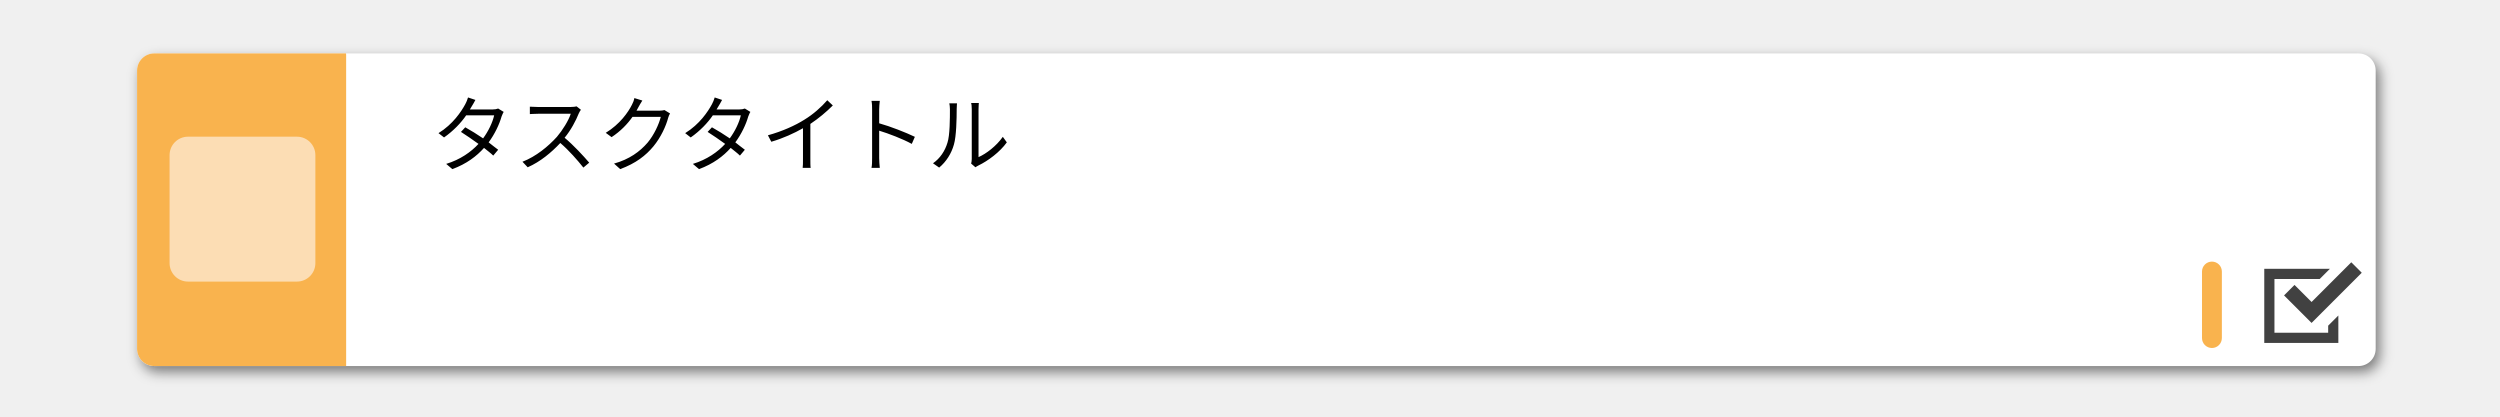
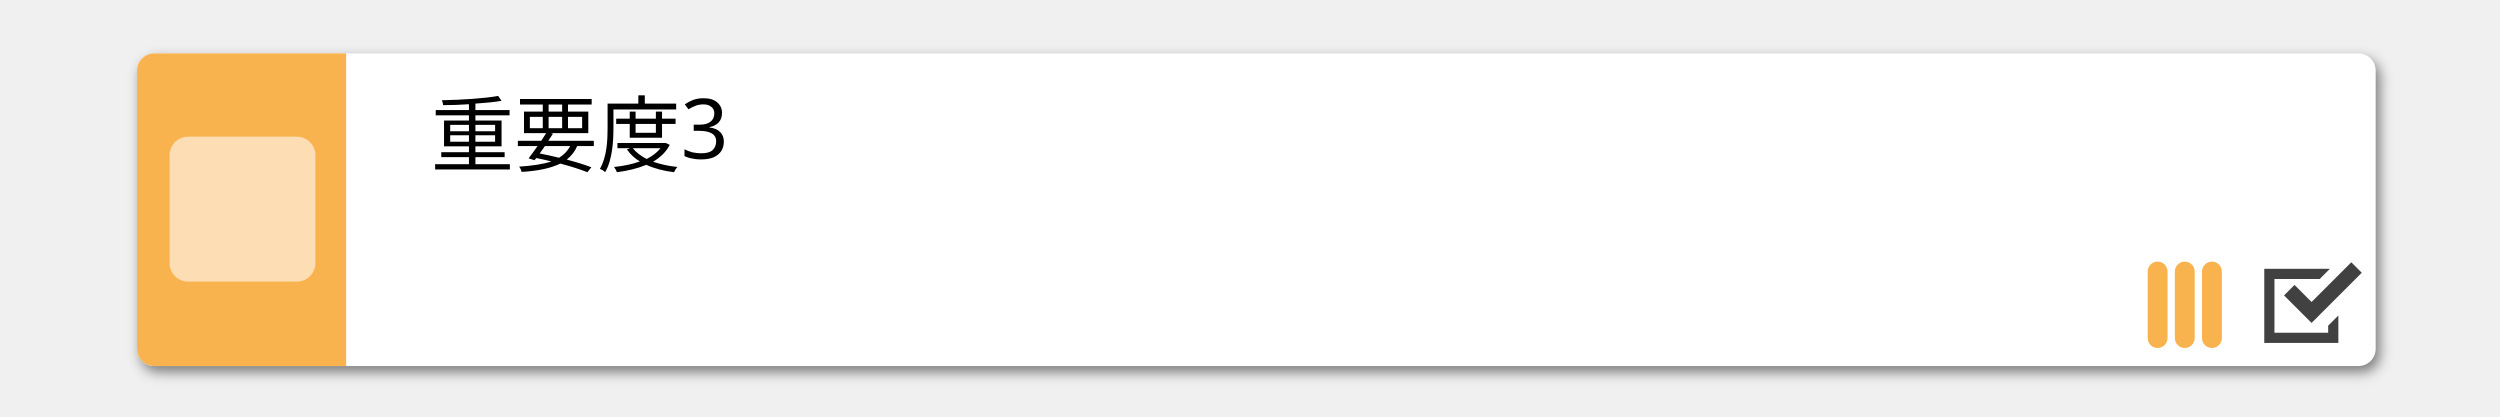
<svg xmlns="http://www.w3.org/2000/svg" width="480" height="80" viewBox="0 0 127 21.167" version="1.1" id="svg1">
  <defs id="defs1">
    <filter style="color-interpolation-filters:sRGB" id="filter66" x="-0.007" y="-0.049" width="1.014" height="1.098">
      <feGaussianBlur stdDeviation="0.324" id="feGaussianBlur66" />
    </filter>
    <clipPath clipPathUnits="userSpaceOnUse" id="clipPath20">
      <rect style="fill:#ffffff;fill-opacity:1;stroke-width:1.004" id="rect21" width="113.723" height="15.882" x="257.488" y="113.585" ry="0.873" />
    </clipPath>
    <clipPath clipPathUnits="userSpaceOnUse" id="clipPath20-2">
      <rect style="fill:#ffffff;fill-opacity:1;stroke-width:1.004" id="rect21-7" width="113.723" height="15.882" x="257.488" y="113.585" ry="0.873" />
    </clipPath>
    <filter style="color-interpolation-filters:sRGB" id="filter17" x="-0.065" y="-0.038" width="1.13" height="1.076">
      <feGaussianBlur stdDeviation="0.252" id="feGaussianBlur17" />
    </filter>
    <filter style="color-interpolation-filters:sRGB" id="filter18" x="-0.007" y="-0.049" width="1.014" height="1.097">
      <feGaussianBlur stdDeviation="0.321" id="feGaussianBlur18" />
    </filter>
  </defs>
  <g id="g13" transform="translate(-250.5255,-118.1583)" style="display:inline">
    <rect style="fill:#000000;fill-opacity:0.503;stroke-width:1.004;filter:url(#filter18)" id="rect3" width="113.723" height="15.882" x="257.688" y="121.172" ry="0.873" />
    <rect style="display:none;fill:#ffffff;fill-opacity:1;stroke:#f9b34e;stroke-width:0.5;stroke-dasharray:none;stroke-opacity:1;paint-order:stroke fill markers" id="rect2" width="113.723" height="15.882" x="257.488" y="120.872" ry="0.873" />
    <rect style="display:inline;fill:#ffffff;fill-opacity:1;stroke:none;stroke-width:0.5;stroke-dasharray:none;stroke-opacity:1;paint-order:stroke fill markers" id="rect6" width="113.723" height="15.882" x="257.488" y="120.872" ry="0.873" />
    <rect style="fill:#f9b34e;fill-opacity:1;stroke-width:1.033" id="rect7" width="11.646" height="17.631" x="256.463" y="112.747" ry="0.931" clip-path="url(#clipPath20)" transform="translate(0,7.286617)" />
    <rect style="fill:#fcddb4;fill-opacity:1;stroke-width:1.006" id="rect8" width="7.407" height="7.361" x="259.139" y="125.102" ry="0.937" />
    <rect style="display:none;fill:#fef4e6;fill-opacity:1;stroke-width:1.006" id="rect4" width="7.407" height="7.361" x="259.139" y="125.102" ry="0.937" />
    <text xml:space="preserve" style="font-style:normal;font-variant:normal;font-weight:normal;font-stretch:normal;font-size:4.233px;font-family:'Noto Sans JP';-inkscape-font-specification:'Noto Sans JP';text-align:start;writing-mode:lr-tb;direction:ltr;text-anchor:start;display:inline;fill:#000000;fill-opacity:1;stroke-width:1" x="272.409" y="126.565" id="text8">
-       <tspan id="tspan8" style="font-style:normal;font-variant:normal;font-weight:normal;font-stretch:normal;font-size:4.233px;font-family:'Noto Sans JP';-inkscape-font-specification:'Noto Sans JP';fill:#000000;fill-opacity:1;stroke-width:1" x="272.409" y="126.565">タスクタイトル</tspan>
+       <tspan id="tspan8" style="font-style:normal;font-variant:normal;font-weight:normal;font-stretch:normal;font-size:4.233px;font-family:'Noto Sans JP';-inkscape-font-specification:'Noto Sans JP';fill:#000000;fill-opacity:1;stroke-width:1" x="272.409" y="126.565">重要度3</tspan>
    </text>
    <rect style="display:none;fill:#f9b34e;fill-opacity:1;stroke-width:0.778" id="rect19" width="1.009" height="13.958" x="362.388" y="121.879" ry="0.445" />
    <rect style="display:inline;fill:#f9b34e;fill-opacity:1;stroke-width:0.436" id="rect1" width="1.009" height="4.389" x="362.388" y="131.448" ry="0.505" />
    <g style="display:inline;opacity:1;fill:#414141;fill-opacity:1" id="g12" transform="matrix(0.00967158,0,0,0.00967158,365.5512,131.0541)">
      <g id="g11" style="fill:#414141;fill-opacity:1">
        <polygon class="st0" points="389.106,467.751 389.106,441.018 389.106,323.746 335.644,377.213 335.644,414.285 53.466,414.285 53.466,132.107 291.098,132.107 344.564,78.64 0,78.64 0,467.751 " style="fill:#414141;fill-opacity:1" id="polygon8" />
        <polygon class="st0" points="457.002,44.249 248.431,252.823 158.903,163.312 103.914,218.311 193.434,307.822 248.423,362.82 303.412,307.822 512,99.247 " style="fill:#414141;fill-opacity:1" id="polygon9" />
      </g>
    </g>
    <g style="display:none;fill:#414141;fill-opacity:1" id="g26" transform="matrix(0.00992188,0,0,0.00992188,361.3108,130.7566)">
      <g id="g25" style="fill:#414141;fill-opacity:1" transform="translate(412.0871,-13.73624)">
        <path class="st0" d="m 223.864,85.549 c 23.636,0 42.778,-19.158 42.778,-42.77 C 266.642,19.142 247.5,0 223.864,0 c -23.636,0 -42.779,19.142 -42.779,42.778 0,23.613 19.143,42.771 42.779,42.771 z" style="fill:#414141;fill-opacity:1" id="path24" />
        <path class="st0" d="M 368.848,197.517 H 334.049 L 323.334,140.905 C 318.696,116.661 300.785,97.623 280.059,97.623 H 167.668 c -20.726,0 -43.274,22.549 -43.274,43.282 v 143.768 c 0,10.364 8.396,18.767 18.758,18.767 10.363,0 18.775,-8.403 18.775,-18.767 V 166.468 h 8.651 v 320.88 c 0,13.617 11.034,24.651 24.644,24.651 13.625,0 24.66,-11.034 24.66,-24.651 v -186.21 h 7.964 v 186.211 c 0,13.617 11.034,24.651 24.66,24.651 13.609,0 24.644,-11.034 24.644,-24.651 v -320.88 h 8.668 l 7.644,48.944 c 1.759,11.298 11.498,19.63 22.932,19.63 h 52.454 c 10.362,0 18.758,-8.396 18.758,-18.759 0,-10.379 -8.396,-18.767 -18.758,-18.767 z" style="fill:#414141;fill-opacity:1" id="path25" />
      </g>
    </g>
    <g style="display:none;fill:#404040;fill-opacity:1" id="g65" transform="matrix(0.00981327,0,0,0.00981327,365.1327,130.6397)">
      <g id="g64" style="fill:#404040;fill-opacity:1">
        <path class="st0" d="m 256,89.604 c 23.404,0 42.37,-18.973 42.37,-42.37 0,-23.404 -18.966,-42.37 -42.37,-42.37 -23.404,0 -42.37,18.966 -42.37,42.37 -0.001,23.398 18.965,42.37 42.37,42.37 z" style="fill:#404040;fill-opacity:1" id="path63" />
        <path class="st0" d="m 407.405,3.659 c -8.247,-6.112 -19.903,-4.392 -26.015,3.854 l -49.664,67.011 c -12.609,17.008 -32.542,27.043 -53.72,27.043 H 256 234.008 c -21.192,0 -41.111,-10.035 -53.719,-27.043 L 130.609,7.513 c -6.112,-8.246 -17.752,-9.967 -25.999,-3.854 -8.246,6.112 -9.982,17.753 -3.87,25.999 l 96.028,131.28 c 4.192,5.728 6.45,12.638 6.45,19.734 v 306.91 c 0,13.483 10.934,24.417 24.418,24.417 13.483,0 24.417,-10.934 24.417,-24.417 V 303.144 h 3.947 3.947 v 184.438 c 0,13.483 10.934,24.417 24.417,24.417 13.499,0 24.433,-10.934 24.433,-24.417 v -306.91 c 0,-7.096 2.258,-14.006 6.45,-19.734 l 96.012,-131.28 c 6.112,-8.246 4.377,-19.887 -3.854,-25.999 z" style="fill:#404040;fill-opacity:1" id="path64" />
      </g>
    </g>
    <g style="display:none;fill:#404040;fill-opacity:1" id="g56" transform="matrix(0.00927053,0,0,0.00927053,365.0786,131.197)">
      <g id="g55" style="fill:#404040;fill-opacity:1">
        <path class="st0" d="m 126.798,148.064 c 29.804,0 53.955,-24.152 53.955,-53.939 0,-29.795 -24.151,-53.947 -53.955,-53.947 -29.787,0 -53.938,24.152 -53.938,53.947 0,29.787 24.151,53.939 53.938,53.939 z" style="fill:#404040;fill-opacity:1" id="path54" />
        <path class="st0" d="M 503.84,424.078 279.76,150.994 315.617,111.755 387.831,90.469 C 403.53,87.192 413.593,71.816 410.324,56.125 407.056,40.426 391.679,30.363 375.996,33.639 l -69.444,14.934 c -12.06,2.592 -23.282,8.18 -32.621,16.254 L 101.987,213.49 23.526,227.378 c -15.732,3.043 -26.036,18.258 -22.993,34.006 3.044,15.739 18.259,26.028 34.006,22.993 l 73.196,-6.118 c 14.185,-1.353 27.678,-6.796 38.836,-15.666 l 40.784,-29.924 45.261,49.213 -48.755,38.908 c -17.631,14.001 -20.754,43.57 -2.077,60.686 l 109.923,87.808 c 12.624,12.801 33.249,12.946 46.05,0.322 12.8,-12.623 12.945,-33.24 0.322,-46.049 l -85.755,-72.166 65.483,-34.642 137.215,150.434 c 11.898,13.484 32.476,14.772 45.969,2.866 13.475,-11.909 14.764,-32.478 2.849,-45.971 z" style="fill:#404040;fill-opacity:1" id="path55" />
      </g>
    </g>
    <g id="layer2" transform="translate(250.5255,116.3062)" style="display:none">
      <text xml:space="preserve" style="font-style:normal;font-variant:normal;font-weight:normal;font-stretch:normal;font-size:2.822px;font-family:'Noto Sans JP';-inkscape-font-specification:'Noto Sans JP';text-align:start;writing-mode:lr-tb;direction:ltr;text-anchor:start;display:inline;fill:#000000;fill-opacity:1;stroke-width:1" x="25.996" y="18.843" id="text78">
        <tspan id="tspan78" style="font-style:normal;font-variant:normal;font-weight:normal;font-stretch:normal;font-size:2.822px;font-family:'Noto Sans JP';-inkscape-font-specification:'Noto Sans JP';fill:#000000;fill-opacity:1;stroke-width:1" x="25.996" y="18.843">2025/05/27</tspan>
      </text>
      <path class="st0" d="m 24.68,16.704 h -0.106 v 0.178 c 0,0.161 -0.144,0.292 -0.32,0.292 -0.177,0 -0.321,-0.131 -0.321,-0.292 v -0.178 h -0.617 v 0.178 c 0,0.161 -0.144,0.292 -0.32,0.292 -0.177,0 -0.321,-0.131 -0.321,-0.292 v -0.178 h -0.106 c -0.227,0 -0.411,0.167 -0.411,0.374 v 1.776 c 0,0.207 0.184,0.374 0.411,0.374 h 2.11 c 0.227,0 0.411,-0.167 0.411,-0.374 v -1.776 c 0,-0.207 -0.184,-0.374 -0.411,-0.374 z m 0.087,2.084 c 0,0.096 -0.085,0.173 -0.19,0.173 h -1.904 c -0.105,0 -0.19,-0.078 -0.19,-0.173 v -1.389 h 2.285 z" style="display:inline;fill:#000000;stroke-width:0.006" id="path3" />
    </g>
    <text xml:space="preserve" style="font-style:normal;font-variant:normal;font-weight:normal;font-stretch:normal;font-size:2.822px;font-family:'Noto Sans JP';-inkscape-font-specification:'Noto Sans JP';text-align:start;writing-mode:lr-tb;direction:ltr;text-anchor:start;display:none;fill:#666666;fill-opacity:1;stroke-width:1" x="21.762" y="14.279" id="text1" transform="translate(250.5255,116.3062)">
      <tspan id="tspan1" style="font-style:normal;font-variant:normal;font-weight:normal;font-stretch:normal;font-size:2.822px;font-family:'Noto Sans JP';-inkscape-font-specification:'Noto Sans JP';fill:#666666;fill-opacity:1;stroke-width:1" x="0" y="0">提案の場合は色が青に(直接追加不可能なものは青色)</tspan>
    </text>
+     <rect style="display:inline;fill:#f9b34e;fill-opacity:1;stroke-width:0.436" id="rect18" width="1.009" height="4.389" x="361.008" y="131.448" ry="0.505" />
+     <rect style="display:inline;fill:#f9b34e;fill-opacity:1;stroke-width:0.436" id="rect20" width="1.009" height="4.389" x="359.629" y="131.448" ry="0.505" />
  </g>
  <g id="layer1" style="display:none">
    <rect style="display:inline;fill:#a7d4ff;fill-opacity:1;stroke-width:1.033" id="rect50" width="11.646" height="17.631" x="256.463" y="112.747" ry="0.931" clip-path="url(#clipPath20-2)" transform="matrix(0.9999596,0,0,1,-250.5149,-109.0198)" />
    <rect style="display:inline;fill:#f0f4f7;fill-opacity:1;stroke-width:1.006" id="rect51" width="7.407" height="7.361" x="259.139" y="125.102" ry="0.937" transform="translate(-250.5255,-116.3062)" />
  </g>
  <g id="layer3" style="display:none">
    <rect style="display:inline;mix-blend-mode:normal;fill:#000000;fill-opacity:1;stroke:none;stroke-width:0.143;stroke-dasharray:none;stroke-opacity:1;paint-order:stroke fill markers;filter:url(#filter17)" id="rect16" width="9.345" height="15.882" x="361.866" y="137.906" ry="0.873" transform="matrix(1,0,0,1.084825,-250.5255,-127.9528)" />
    <rect style="display:inline;fill:#ffffff;fill-opacity:1;stroke:none;stroke-width:0.149;stroke-dasharray:none;stroke-opacity:1;paint-order:stroke fill markers" id="rect17" width="9.345" height="17.23" x="111.341" y="21.542" ry="0.947" />
    <g style="display:none;fill:#414141;fill-opacity:1" id="g12-8" transform="matrix(0.00967158,0,0,0.00967158,112.4479,25.76579)">
      <g id="g11-2" style="fill:#414141;fill-opacity:1">
        <polygon class="st0" points="291.098,132.107 344.564,78.64 0,78.64 0,467.751 389.106,467.751 389.106,441.018 389.106,323.746 335.644,377.213 335.644,414.285 53.466,414.285 53.466,132.107 " style="fill:#414141;fill-opacity:1" id="polygon8-4" />
        <polygon class="st0" points="512,99.247 457.002,44.249 248.431,252.823 158.903,163.312 103.914,218.311 193.434,307.822 248.423,362.82 303.412,307.822 " style="fill:#414141;fill-opacity:1" id="polygon9-5" />
      </g>
    </g>
    <g style="display:inline;fill:#414141;fill-opacity:1" id="g26-5" transform="matrix(0.00992188,0,0,0.00992188,110.4526,22.28776)">
      <g id="g25-1" style="fill:#414141;fill-opacity:1" transform="translate(412.0871,-13.73624)">
        <path class="st0" d="m 223.864,85.549 c 23.636,0 42.778,-19.158 42.778,-42.77 C 266.642,19.142 247.5,0 223.864,0 c -23.636,0 -42.779,19.142 -42.779,42.778 0,23.613 19.143,42.771 42.779,42.771 z" style="fill:#414141;fill-opacity:1" id="path24-7" />
        <path class="st0" d="M 368.848,197.517 H 334.049 L 323.334,140.905 C 318.696,116.661 300.785,97.623 280.059,97.623 H 167.668 c -20.726,0 -43.274,22.549 -43.274,43.282 v 143.768 c 0,10.364 8.396,18.767 18.758,18.767 10.363,0 18.775,-8.403 18.775,-18.767 V 166.468 h 8.651 v 320.88 c 0,13.617 11.034,24.651 24.644,24.651 13.625,0 24.66,-11.034 24.66,-24.651 v -186.21 h 7.964 v 186.211 c 0,13.617 11.034,24.651 24.66,24.651 13.609,0 24.644,-11.034 24.644,-24.651 v -320.88 h 8.668 l 7.644,48.944 c 1.759,11.298 11.498,19.63 22.932,19.63 h 52.454 c 10.362,0 18.758,-8.396 18.758,-18.759 0,-10.379 -8.396,-18.767 -18.758,-18.767 z" style="fill:#414141;fill-opacity:1" id="path25-1" />
      </g>
    </g>
    <g style="display:inline;fill:#404040;fill-opacity:1" id="g65-1" transform="matrix(0.00981327,0,0,0.00981327,112.0762,25.39824)">
      <g id="g64-5" style="fill:#404040;fill-opacity:1" transform="translate(214.4797,257.3757)">
        <path class="st0" d="m 256,89.604 c 23.404,0 42.37,-18.973 42.37,-42.37 0,-23.404 -18.966,-42.37 -42.37,-42.37 -23.404,0 -42.37,18.966 -42.37,42.37 -0.001,23.398 18.965,42.37 42.37,42.37 z" style="fill:#404040;fill-opacity:1" id="path63-2" />
        <path class="st0" d="m 407.405,3.659 c -8.247,-6.112 -19.903,-4.392 -26.015,3.854 l -49.664,67.011 c -12.609,17.008 -32.542,27.043 -53.72,27.043 H 256 234.008 c -21.192,0 -41.111,-10.035 -53.719,-27.043 L 130.609,7.513 c -6.112,-8.246 -17.752,-9.967 -25.999,-3.854 -8.246,6.112 -9.982,17.753 -3.87,25.999 l 96.028,131.28 c 4.192,5.728 6.45,12.638 6.45,19.734 v 306.91 c 0,13.483 10.934,24.417 24.418,24.417 13.483,0 24.417,-10.934 24.417,-24.417 V 303.144 h 3.947 3.947 v 184.438 c 0,13.483 10.934,24.417 24.417,24.417 13.499,0 24.433,-10.934 24.433,-24.417 v -306.91 c 0,-7.096 2.258,-14.006 6.45,-19.734 l 96.012,-131.28 c 6.112,-8.246 4.377,-19.887 -3.854,-25.999 z" style="fill:#404040;fill-opacity:1" id="path64-7" />
      </g>
    </g>
    <g style="display:inline;fill:#404040;fill-opacity:1" id="g56-6" transform="matrix(0.00927053,0,0,0.00927053,114.4543,33.57936)">
      <g id="g55-1" style="fill:#404040;fill-opacity:1" transform="translate(-5.045253)">
        <path class="st0" d="m 126.798,148.064 c 29.804,0 53.955,-24.152 53.955,-53.939 0,-29.795 -24.151,-53.947 -53.955,-53.947 -29.787,0 -53.938,24.152 -53.938,53.947 0,29.787 24.151,53.939 53.938,53.939 z" style="fill:#404040;fill-opacity:1" id="path54-4" />
        <path class="st0" d="M 503.84,424.078 279.76,150.994 315.617,111.755 387.831,90.469 C 403.53,87.192 413.593,71.816 410.324,56.125 407.056,40.426 391.679,30.363 375.996,33.639 l -69.444,14.934 c -12.06,2.592 -23.282,8.18 -32.621,16.254 L 101.987,213.49 23.526,227.378 c -15.732,3.043 -26.036,18.258 -22.993,34.006 3.044,15.739 18.259,26.028 34.006,22.993 l 73.196,-6.118 c 14.185,-1.353 27.678,-6.796 38.836,-15.666 l 40.784,-29.924 45.261,49.213 -48.755,38.908 c -17.631,14.001 -20.754,43.57 -2.077,60.686 l 109.923,87.808 c 12.624,12.801 33.249,12.946 46.05,0.322 12.8,-12.623 12.945,-33.24 0.322,-46.049 l -85.755,-72.166 65.483,-34.642 137.215,150.434 c 11.898,13.484 32.476,14.772 45.969,2.866 13.475,-11.909 14.764,-32.478 2.849,-45.971 z" style="fill:#404040;fill-opacity:1" id="path55-2" />
      </g>
    </g>
  </g>
  <g id="g27" transform="translate(-250.5255,-112.4698)" style="display:none">
    <rect style="fill:#000000;fill-opacity:0.503;stroke-width:1.004;filter:url(#filter66)" id="rect5" width="113.723" height="15.882" x="257.688" y="121.172" ry="0.873" transform="matrix(1,0,0,1.388586,0,-53.55699)" />
    <rect style="display:none;fill:#ffffff;fill-opacity:1;stroke:#f9b34e;stroke-width:0.5;stroke-dasharray:none;stroke-opacity:1;paint-order:stroke fill markers" id="rect9" width="113.723" height="15.882" x="257.488" y="120.872" ry="0.873" />
    <rect style="display:inline;fill:#ffffff;fill-opacity:1;stroke:none;stroke-width:0.59;stroke-dasharray:none;stroke-opacity:1;paint-order:stroke fill markers" id="rect10" width="113.723" height="22.133" x="257.488" y="114.54" ry="1.217" />
    <rect style="fill:#f9b34e;fill-opacity:1;stroke-width:1.033" id="rect11" width="11.646" height="17.631" x="256.463" y="112.747" ry="0.931" clip-path="url(#clipPath20)" transform="matrix(1,0,0,1.394446,0,-43.78138)" />
    <rect style="fill:#fcddb4;fill-opacity:1;stroke-width:1.006" id="rect12" width="7.407" height="7.361" x="259.139" y="122.764" ry="0.937" />
    <rect style="display:none;fill:#fef4e6;fill-opacity:1;stroke-width:1.006" id="rect13" width="7.407" height="7.361" x="259.139" y="125.102" ry="0.937" />
    <text xml:space="preserve" style="font-style:normal;font-variant:normal;font-weight:normal;font-stretch:normal;font-size:4.233px;font-family:'Noto Sans JP';-inkscape-font-specification:'Noto Sans JP';text-align:start;writing-mode:lr-tb;direction:ltr;text-anchor:start;display:inline;fill:#000000;fill-opacity:1;stroke-width:1" x="272.409" y="120.223" id="text13">
      <tspan style="font-style:normal;font-variant:normal;font-weight:normal;font-stretch:normal;font-size:4.233px;font-family:'Noto Sans JP';-inkscape-font-specification:'Noto Sans JP';fill:#000000;fill-opacity:1;stroke-width:1" x="272.409" y="120.223" id="tspan28">タスクタイトル</tspan>
    </text>
    <rect style="display:none;fill:#f9b34e;fill-opacity:1;stroke-width:0.778" id="rect14" width="1.009" height="13.958" x="362.388" y="121.879" ry="0.445" />
    <rect style="display:inline;fill:#f9b34e;fill-opacity:1;stroke-width:0.436" id="rect15" width="1.009" height="4.389" x="362.388" y="131.448" ry="0.505" />
    <g style="display:none;opacity:1;fill:#414141;fill-opacity:1" id="g17" transform="matrix(0.00967158,0,0,0.00967158,365.5512,131.0541)">
      <g id="g16" style="fill:#414141;fill-opacity:1">
        <polygon class="st0" points="0,467.751 389.106,467.751 389.106,441.018 389.106,323.746 335.644,377.213 335.644,414.285 53.466,414.285 53.466,132.107 291.098,132.107 344.564,78.64 0,78.64 " style="fill:#414141;fill-opacity:1" id="polygon15" />
        <polygon class="st0" points="512,99.247 457.002,44.249 248.431,252.823 158.903,163.312 103.914,218.311 193.434,307.822 248.423,362.82 303.412,307.822 " style="fill:#414141;fill-opacity:1" id="polygon16" />
      </g>
    </g>
    <g style="display:none;fill:#414141;fill-opacity:1" id="g19" transform="matrix(0.00992188,0,0,0.00992188,361.3108,130.7566)">
      <g id="g18" style="fill:#414141;fill-opacity:1" transform="translate(412.0871,-13.73624)">
        <path class="st0" d="m 223.864,85.549 c 23.636,0 42.778,-19.158 42.778,-42.77 C 266.642,19.142 247.5,0 223.864,0 c -23.636,0 -42.779,19.142 -42.779,42.778 0,23.613 19.143,42.771 42.779,42.771 z" style="fill:#414141;fill-opacity:1" id="path17" />
        <path class="st0" d="M 368.848,197.517 H 334.049 L 323.334,140.905 C 318.696,116.661 300.785,97.623 280.059,97.623 H 167.668 c -20.726,0 -43.274,22.549 -43.274,43.282 v 143.768 c 0,10.364 8.396,18.767 18.758,18.767 10.363,0 18.775,-8.403 18.775,-18.767 V 166.468 h 8.651 v 320.88 c 0,13.617 11.034,24.651 24.644,24.651 13.625,0 24.66,-11.034 24.66,-24.651 v -186.21 h 7.964 v 186.211 c 0,13.617 11.034,24.651 24.66,24.651 13.609,0 24.644,-11.034 24.644,-24.651 v -320.88 h 8.668 l 7.644,48.944 c 1.759,11.298 11.498,19.63 22.932,19.63 h 52.454 c 10.362,0 18.758,-8.396 18.758,-18.759 0,-10.379 -8.396,-18.767 -18.758,-18.767 z" style="fill:#414141;fill-opacity:1" id="path18" />
      </g>
    </g>
    <g style="display:none;fill:#404040;fill-opacity:1" id="g21" transform="matrix(0.00981327,0,0,0.00981327,365.1327,130.6397)">
      <g id="g20" style="fill:#404040;fill-opacity:1">
        <path class="st0" d="m 256,89.604 c 23.404,0 42.37,-18.973 42.37,-42.37 0,-23.404 -18.966,-42.37 -42.37,-42.37 -23.404,0 -42.37,18.966 -42.37,42.37 -0.001,23.398 18.965,42.37 42.37,42.37 z" style="fill:#404040;fill-opacity:1" id="path19" />
        <path class="st0" d="m 407.405,3.659 c -8.247,-6.112 -19.903,-4.392 -26.015,3.854 l -49.664,67.011 c -12.609,17.008 -32.542,27.043 -53.72,27.043 H 256 234.008 c -21.192,0 -41.111,-10.035 -53.719,-27.043 L 130.609,7.513 c -6.112,-8.246 -17.752,-9.967 -25.999,-3.854 -8.246,6.112 -9.982,17.753 -3.87,25.999 l 96.028,131.28 c 4.192,5.728 6.45,12.638 6.45,19.734 v 306.91 c 0,13.483 10.934,24.417 24.418,24.417 13.483,0 24.417,-10.934 24.417,-24.417 V 303.144 h 3.947 3.947 v 184.438 c 0,13.483 10.934,24.417 24.417,24.417 13.499,0 24.433,-10.934 24.433,-24.417 v -306.91 c 0,-7.096 2.258,-14.006 6.45,-19.734 l 96.012,-131.28 c 6.112,-8.246 4.377,-19.887 -3.854,-25.999 z" style="fill:#404040;fill-opacity:1" id="path20" />
      </g>
    </g>
    <g style="display:inline;fill:#404040;fill-opacity:1" id="g23" transform="matrix(0.00927053,0,0,0.00927053,365.0786,131.197)">
      <g id="g22" style="fill:#404040;fill-opacity:1">
        <path class="st0" d="m 126.798,148.064 c 29.804,0 53.955,-24.152 53.955,-53.939 0,-29.795 -24.151,-53.947 -53.955,-53.947 -29.787,0 -53.938,24.152 -53.938,53.947 0,29.787 24.151,53.939 53.938,53.939 z" style="fill:#404040;fill-opacity:1" id="path21" />
        <path class="st0" d="M 503.84,424.078 279.76,150.994 315.617,111.755 387.831,90.469 C 403.53,87.192 413.593,71.816 410.324,56.125 407.056,40.426 391.679,30.363 375.996,33.639 l -69.444,14.934 c -12.06,2.592 -23.282,8.18 -32.621,16.254 L 101.987,213.49 23.526,227.378 c -15.732,3.043 -26.036,18.258 -22.993,34.006 3.044,15.739 18.259,26.028 34.006,22.993 l 73.196,-6.118 c 14.185,-1.353 27.678,-6.796 38.836,-15.666 l 40.784,-29.924 45.261,49.213 -48.755,38.908 c -17.631,14.001 -20.754,43.57 -2.077,60.686 l 109.923,87.808 c 12.624,12.801 33.249,12.946 46.05,0.322 12.8,-12.623 12.945,-33.24 0.322,-46.049 l -85.755,-72.166 65.483,-34.642 137.215,150.434 c 11.898,13.484 32.476,14.772 45.969,2.866 13.475,-11.909 14.764,-32.478 2.849,-45.971 z" style="fill:#404040;fill-opacity:1" id="path22" />
      </g>
    </g>
    <g id="g24" transform="translate(250.5255,116.3062)">
      <text xml:space="preserve" style="font-style:normal;font-variant:normal;font-weight:normal;font-stretch:normal;font-size:2.822px;font-family:'Noto Sans JP';-inkscape-font-specification:'Noto Sans JP';text-align:start;writing-mode:lr-tb;direction:ltr;text-anchor:start;display:inline;fill:#000000;fill-opacity:1;stroke-width:1" x="25.996" y="18.843" id="text23">
        <tspan id="tspan23" style="font-style:normal;font-variant:normal;font-weight:normal;font-stretch:normal;font-size:2.822px;font-family:'Noto Sans JP';-inkscape-font-specification:'Noto Sans JP';fill:#000000;fill-opacity:1;stroke-width:1" x="25.996" y="18.843">2025/05/27</tspan>
      </text>
      <path class="st0" d="m 24.68,16.704 h -0.106 v 0.178 c 0,0.161 -0.144,0.292 -0.32,0.292 -0.177,0 -0.321,-0.131 -0.321,-0.292 v -0.178 h -0.617 v 0.178 c 0,0.161 -0.144,0.292 -0.32,0.292 -0.177,0 -0.321,-0.131 -0.321,-0.292 v -0.178 h -0.106 c -0.227,0 -0.411,0.167 -0.411,0.374 v 1.776 c 0,0.207 0.184,0.374 0.411,0.374 h 2.11 c 0.227,0 0.411,-0.167 0.411,-0.374 v -1.776 c 0,-0.207 -0.184,-0.374 -0.411,-0.374 z m 0.087,2.084 c 0,0.096 -0.085,0.173 -0.19,0.173 h -1.904 c -0.105,0 -0.19,-0.078 -0.19,-0.173 v -1.389 h 2.285 z" style="display:inline;fill:#000000;stroke-width:0.006" id="path23" />
      <text xml:space="preserve" style="font-style:normal;font-variant:normal;font-weight:normal;font-stretch:normal;font-size:2.822px;font-family:'Noto Sans JP';-inkscape-font-specification:'Noto Sans JP';text-align:start;writing-mode:lr-tb;direction:ltr;text-anchor:start;display:inline;fill:#666666;fill-opacity:1;stroke-width:1" x="21.762" y="7.929" id="text24">
        <tspan id="tspan24" style="font-style:normal;font-variant:normal;font-weight:normal;font-stretch:normal;font-size:2.822px;font-family:'Noto Sans JP';-inkscape-font-specification:'Noto Sans JP';fill:#666666;fill-opacity:1;stroke-width:1" x="21.762" y="7.929">メモはこんな感じで書きますがちょっと文字が薄いほうがいいかも</tspan>
        <tspan style="font-style:normal;font-variant:normal;font-weight:normal;font-stretch:normal;font-size:2.822px;font-family:'Noto Sans JP';-inkscape-font-specification:'Noto Sans JP';fill:#666666;fill-opacity:1;stroke-width:1" x="21.762" y="11.457" id="tspan30">メモもハチャメチャに長かったりするので改行対応</tspan>
        <tspan style="font-style:normal;font-variant:normal;font-weight:normal;font-stretch:normal;font-size:2.822px;font-family:'Noto Sans JP';-inkscape-font-specification:'Noto Sans JP';fill:#666666;fill-opacity:1;stroke-width:1" x="21.762" y="14.985" id="tspan31">URLとか張るとね。長くなるんだよねどうしても</tspan>
      </text>
    </g>
  </g>
</svg>
